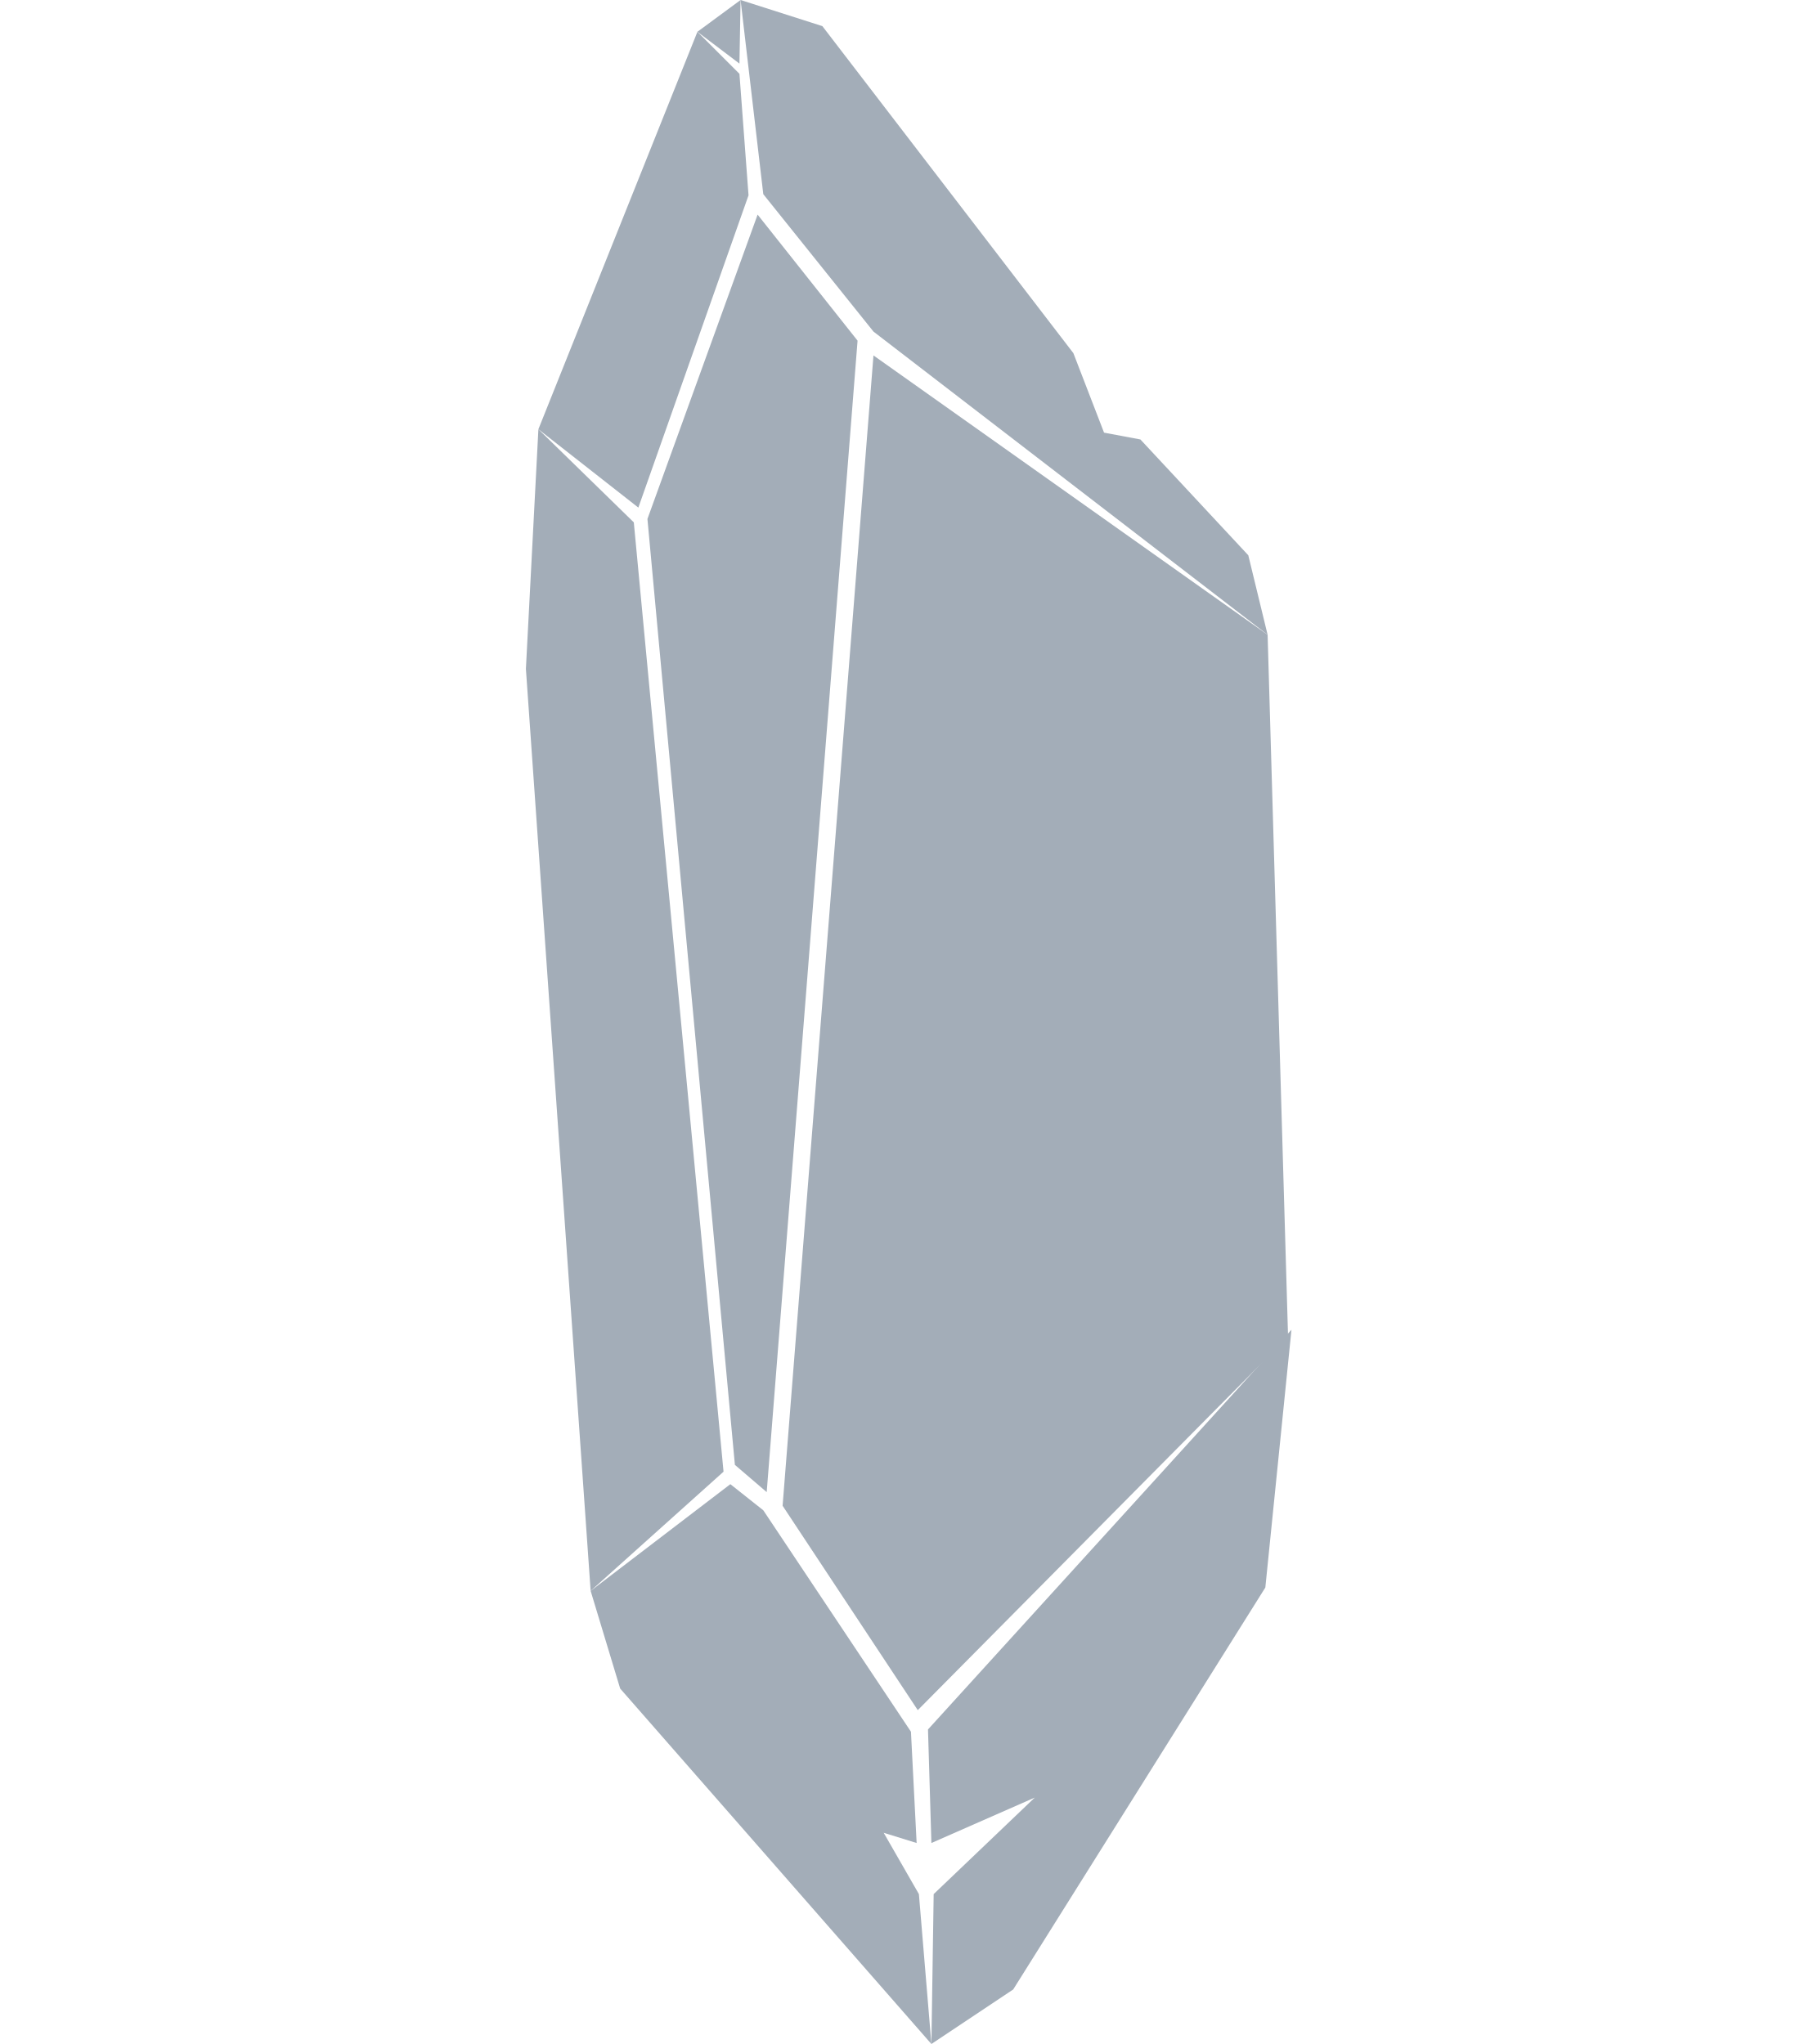
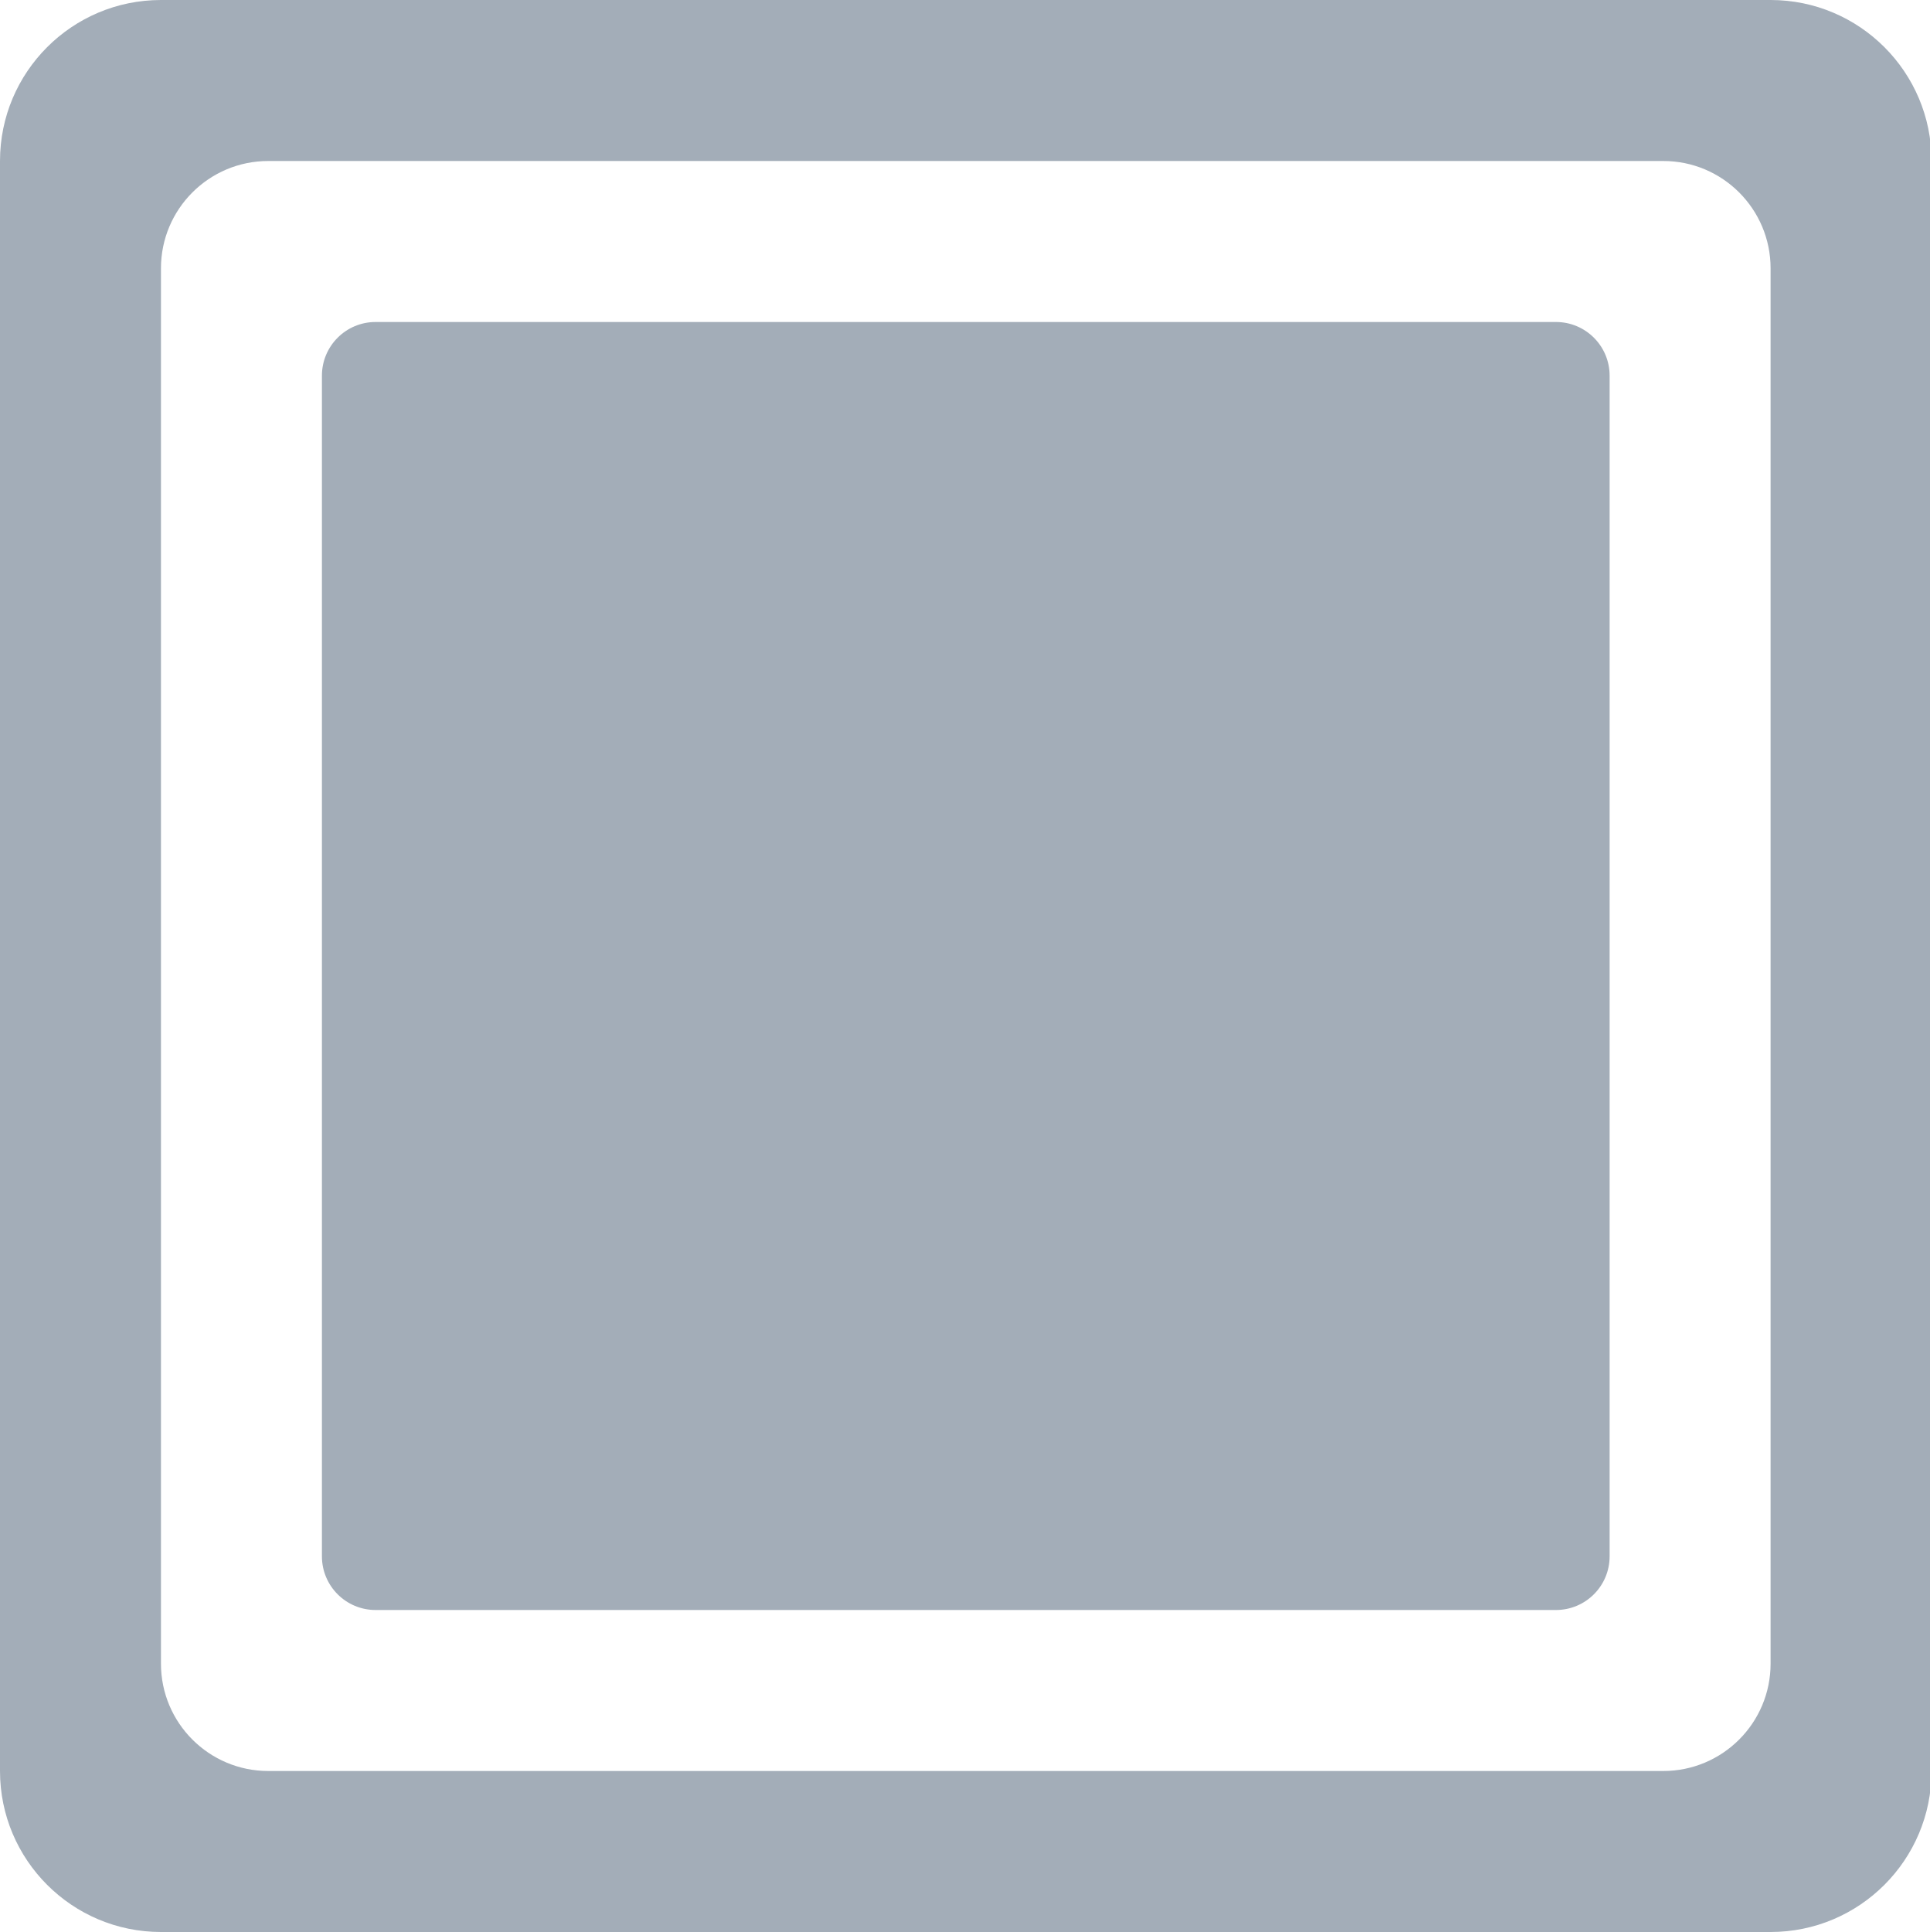
- <svg xmlns="http://www.w3.org/2000/svg" id="Layer_1" data-name="Layer 1" viewBox="0 0 16 18">
+ <svg xmlns="http://www.w3.org/2000/svg" id="Layer_1" data-name="Layer 1" viewBox="0 0 17.98 18">
  <defs>
    <style>.cls-1{fill:#a3adb8;}</style>
  </defs>
-   <polygon class="cls-1" points="6.14 0.28 6.51 0.56 6.52 0 6.14 0.28" />
-   <polygon class="cls-1" points="6.52 0 7.24 0.23 9.45 3.11 9.72 3.81 10.04 3.87 10.99 4.89 11.16 5.59 7.69 2.92 6.72 1.71 6.52 0" />
-   <polygon class="cls-1" points="6.14 0.28 6.51 0.65 6.59 1.72 5.62 4.47 4.74 3.78 6.14 0.28" />
-   <polygon class="cls-1" points="4.74 3.78 5.58 4.6 6.37 12.96 5.2 14.01 4.63 5.89 4.74 3.78" />
-   <polygon class="cls-1" points="5.2 14.01 6.43 13.07 6.72 13.3 8.02 15.25 8.07 16.23 7.78 16.14 8.09 16.68 8.2 18 5.46 14.87 5.2 14.01" />
-   <polygon class="cls-1" points="8.17 15.23 8.2 16.23 9.11 15.83 8.22 16.68 8.2 18 8.92 17.52 11.14 13.98 11.37 11.71 8.17 15.23" />
-   <polygon class="cls-1" points="6.67 1.89 5.7 4.57 6.47 12.9 6.75 13.14 7.55 3 6.67 1.89" />
-   <polygon class="cls-1" points="7.69 3.13 11.16 5.59 11.34 11.77 8.08 15.06 6.89 13.26 7.69 3.13" />
+   <path class="cls-1" d="M16.5,0H1.5A1.5,1.5,0,0,0,0,1.5v15A1.5,1.5,0,0,0,1.5,18h15A1.5,1.5,0,0,0,18,16.5V1.5A1.5,1.5,0,0,0,16.5,0Zm0,15.5a1,1,0,0,1-1,1H2.5a1,1,0,0,1-1-1V2.5a1,1,0,0,1,1-1h13a1,1,0,0,1,1,1Z" />
+   <rect class="cls-1" x="3" y="3" width="12" height="12" rx="0.5" />
</svg>
